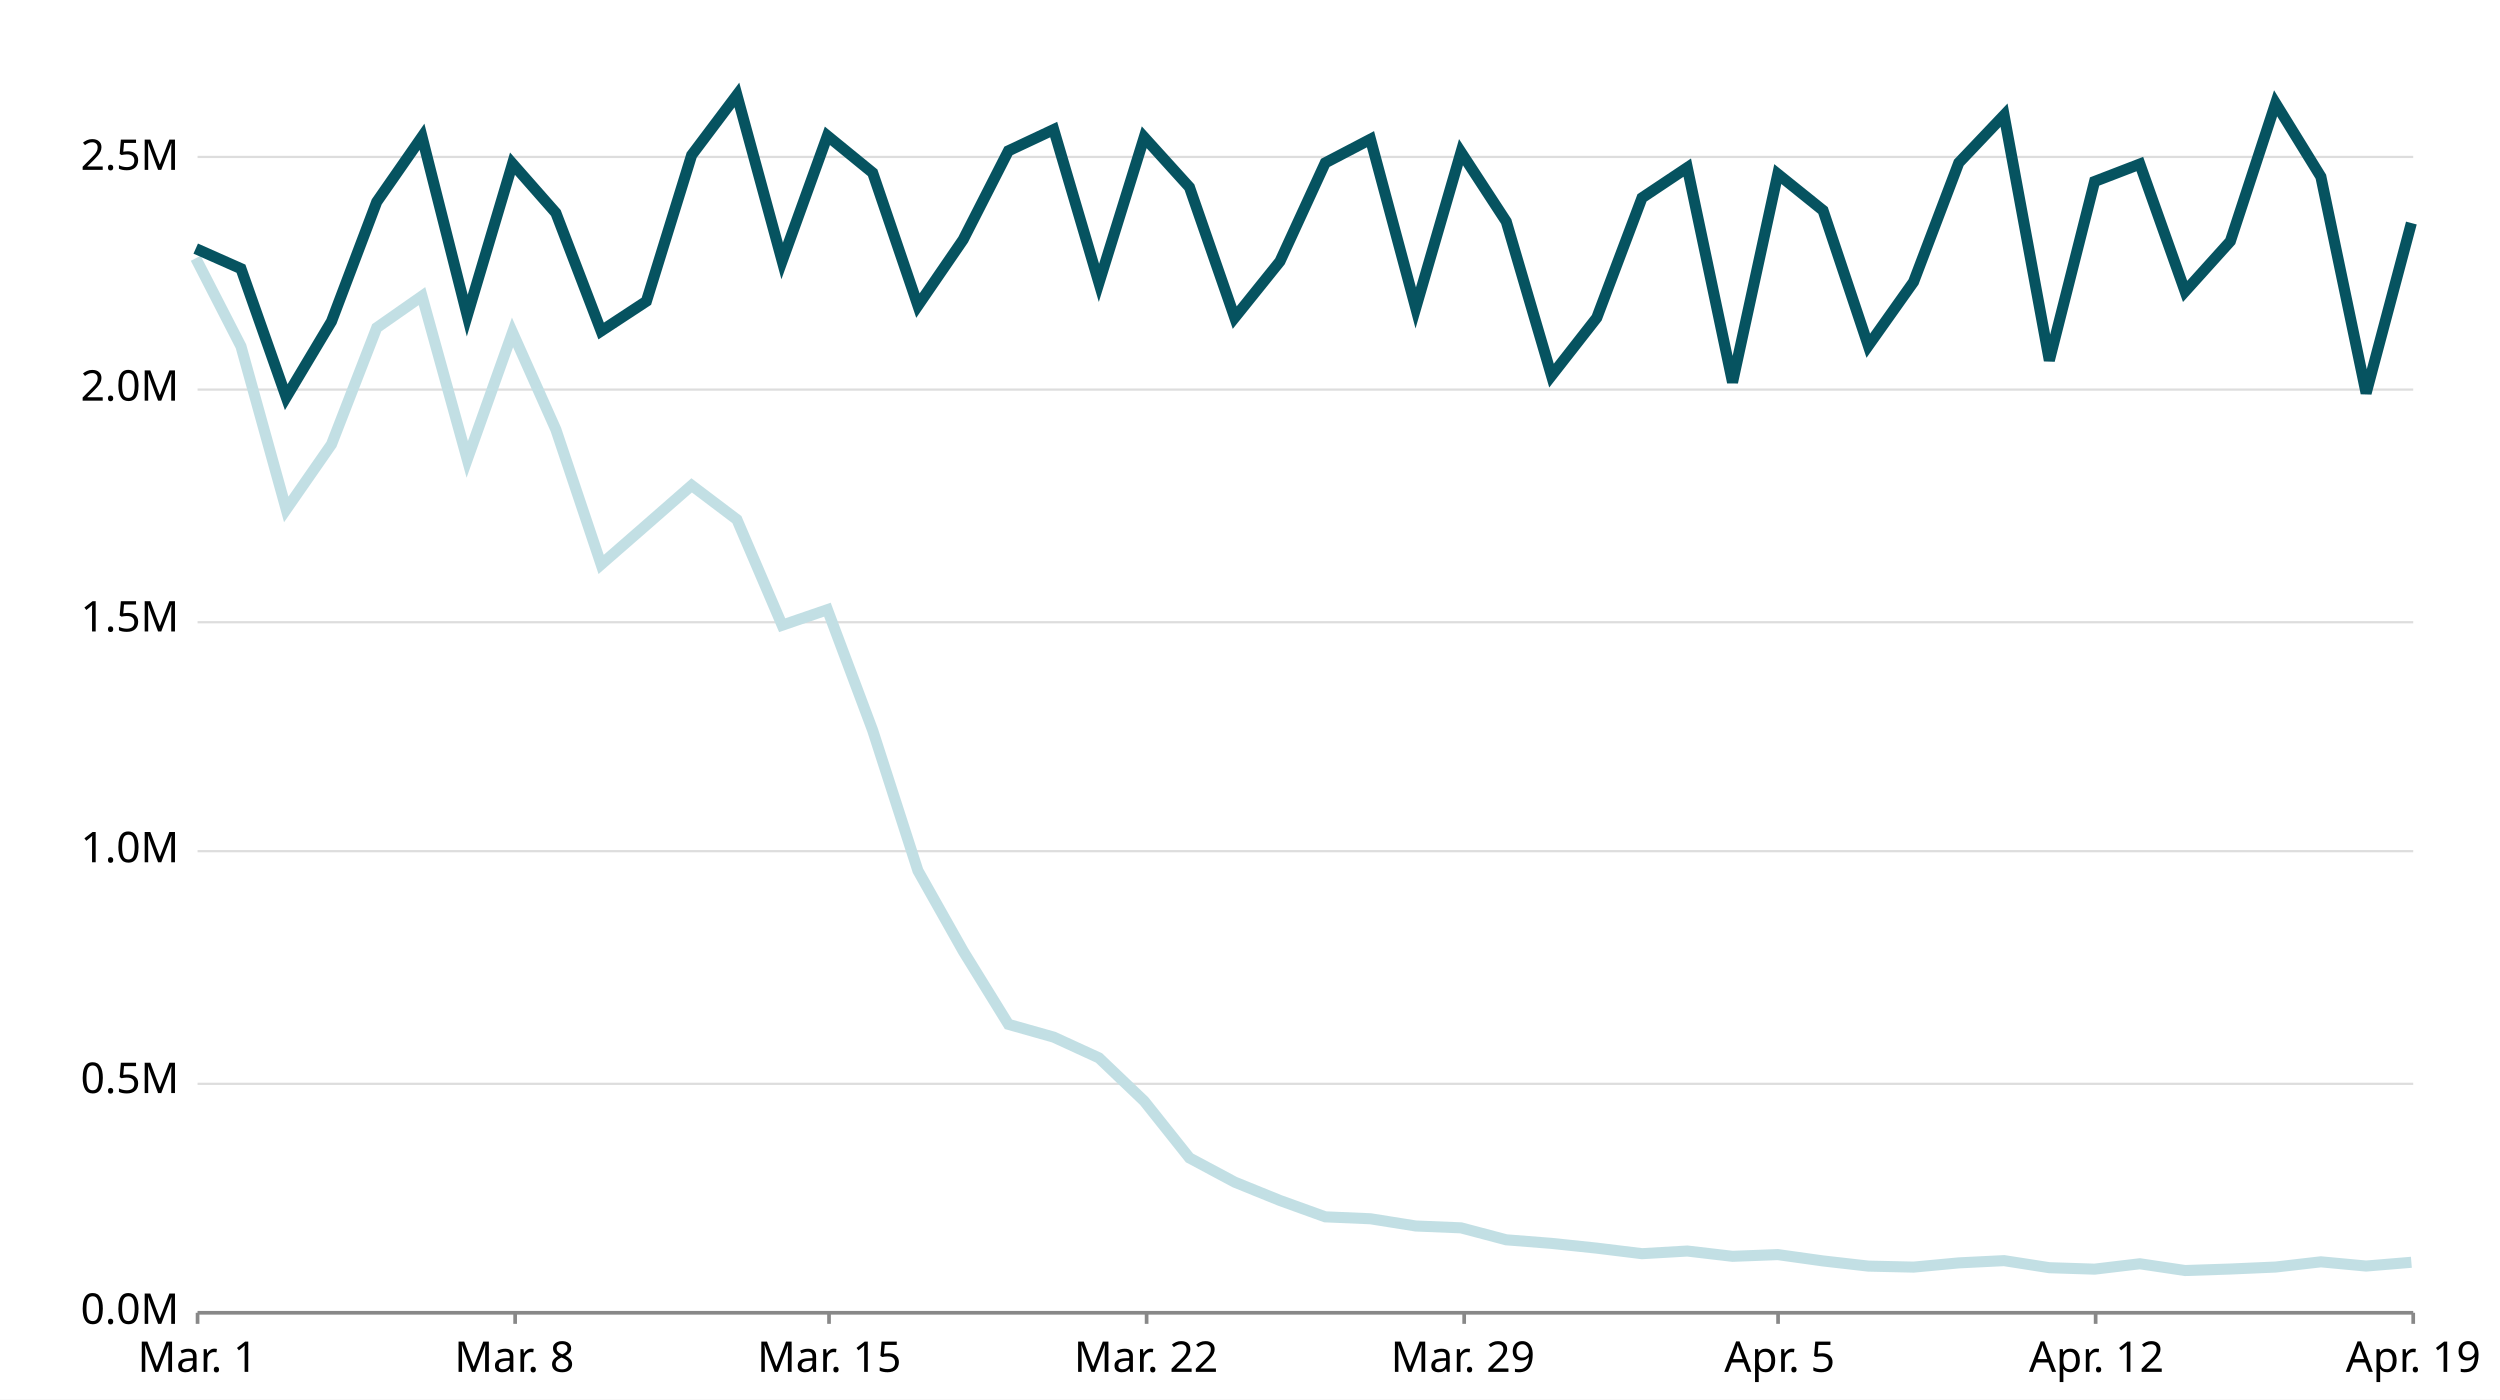
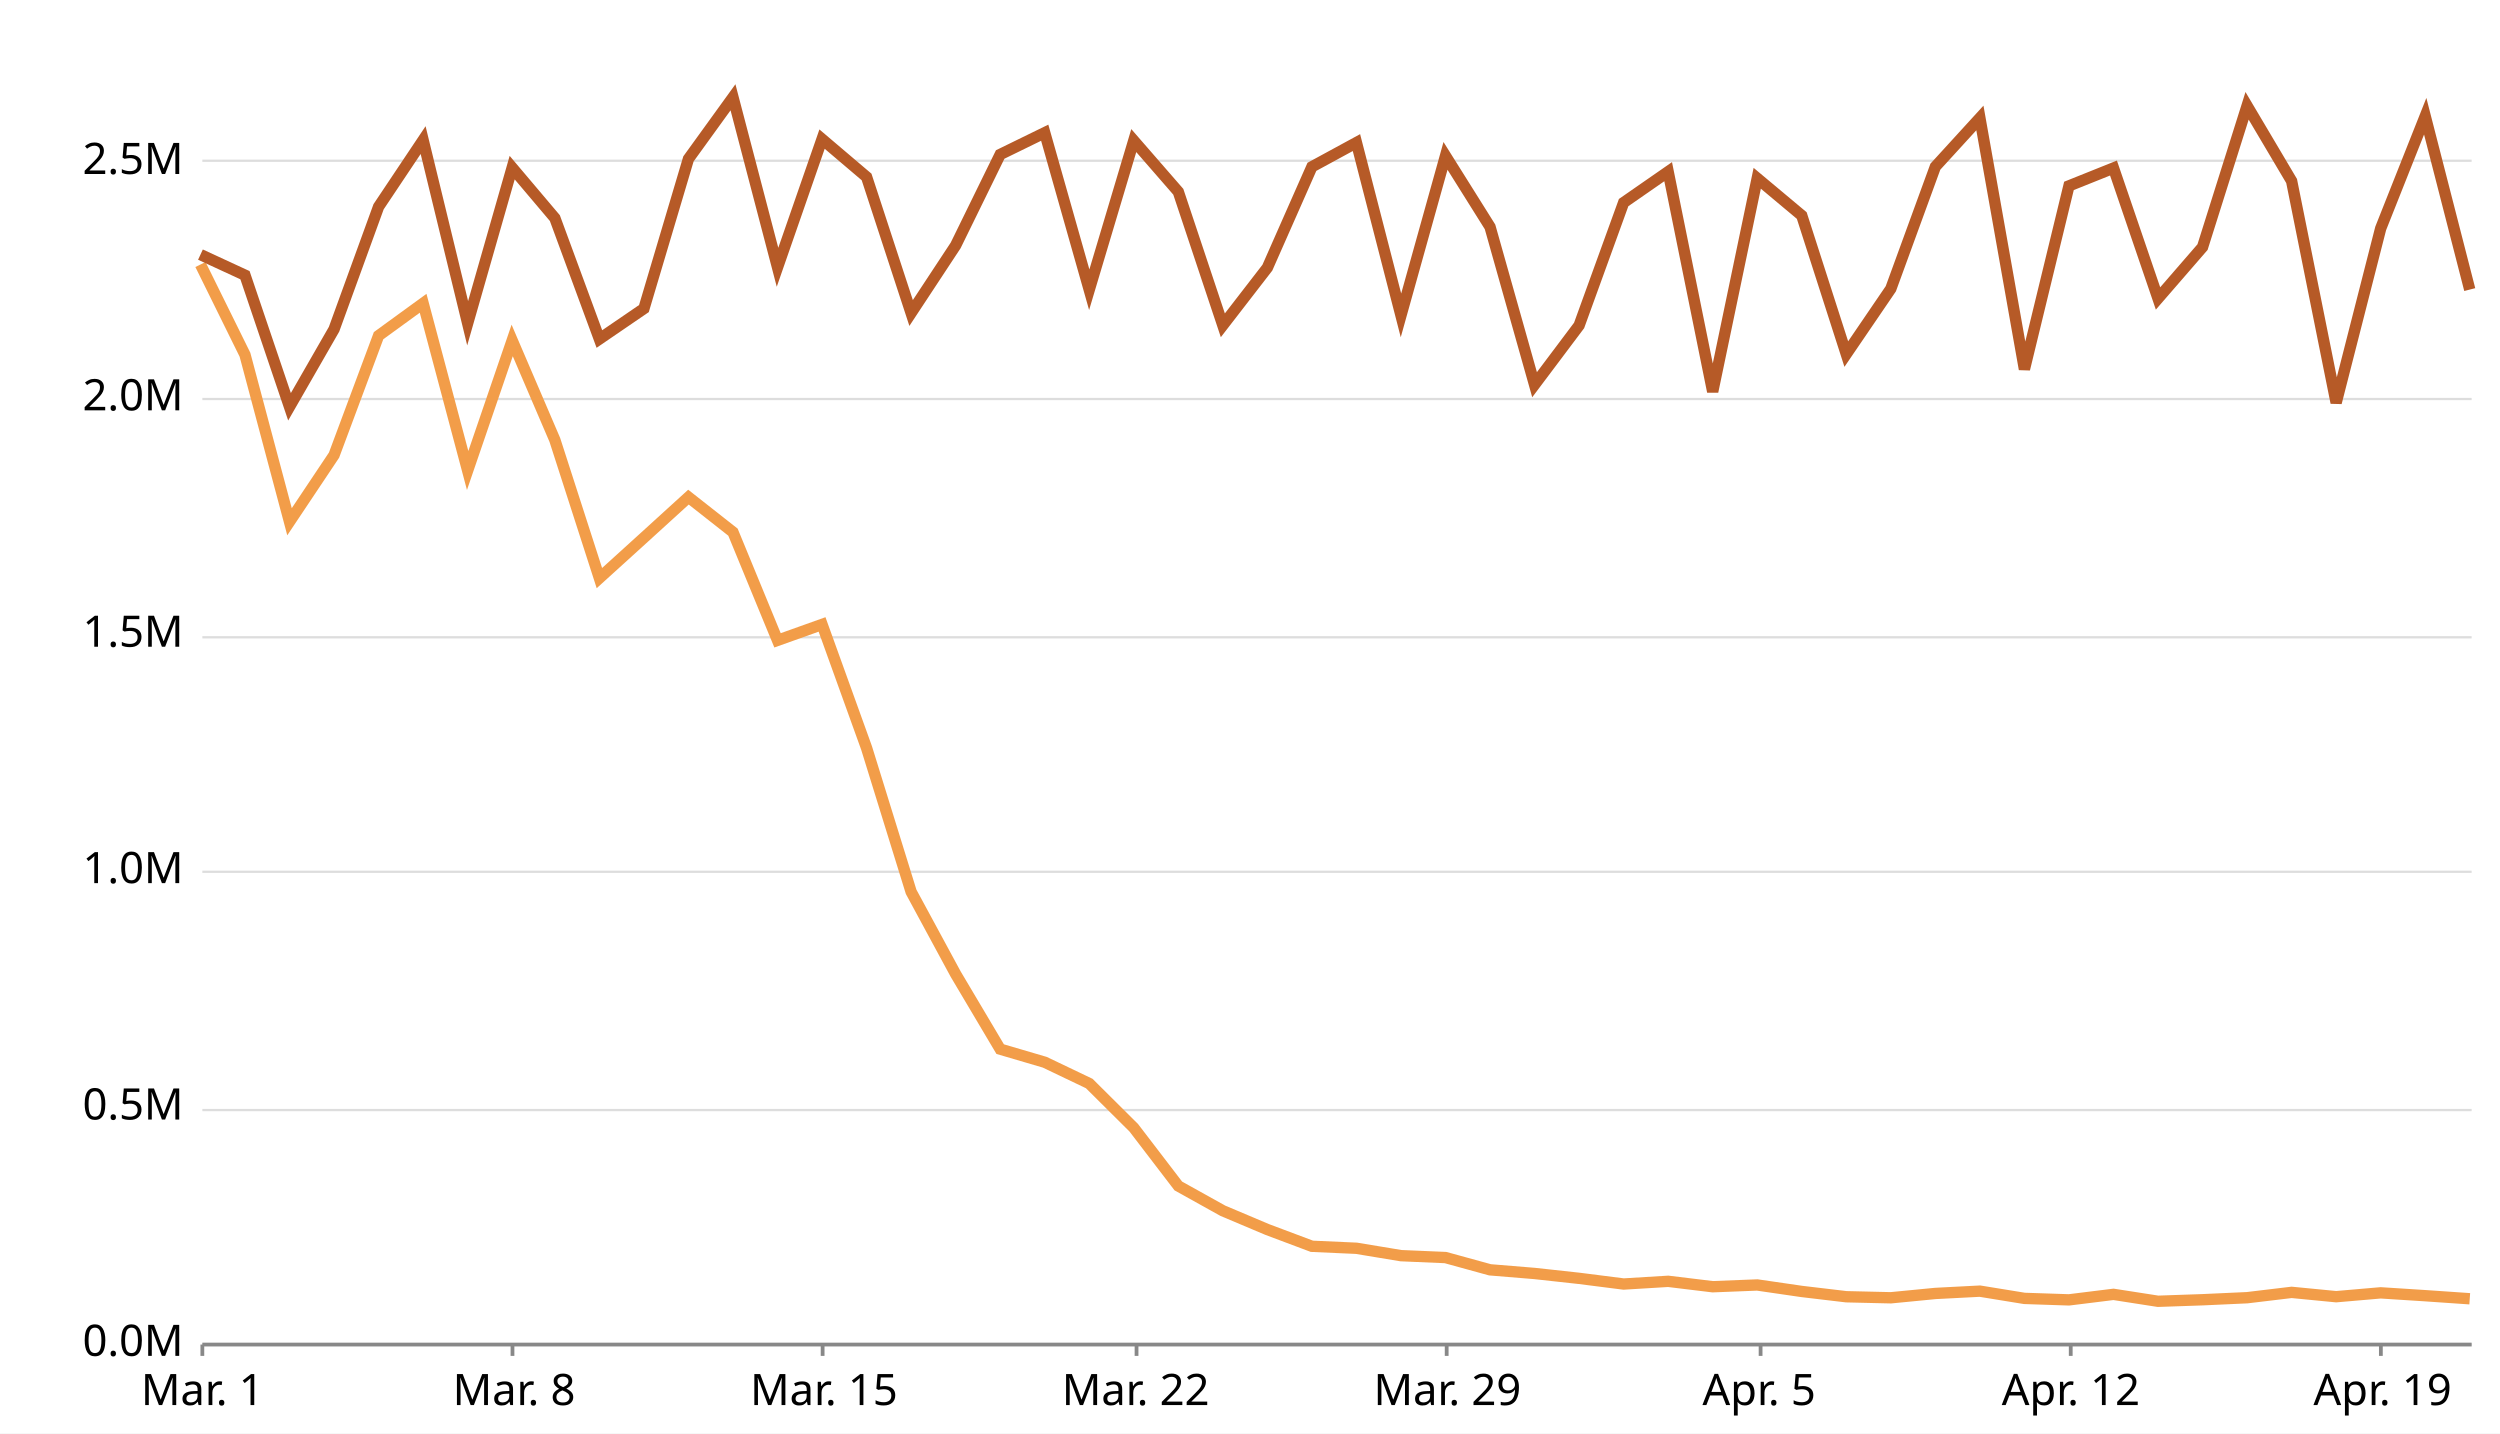
- <svg xmlns="http://www.w3.org/2000/svg" class="marks" width="1354" height="758" viewBox="0 0 677 379" version="1.1">
-   <rect width="677" height="379" style="fill: #ffffff;" />
+ <svg xmlns="http://www.w3.org/2000/svg" class="marks" width="1322" height="758" viewBox="0 0 661 379" version="1.1">
+   <rect width="661" height="379" style="fill: #ffffff;" />
  <g transform="translate(53,5)">
    <g class="mark-group role-frame root">
      <g transform="translate(0,0)">
        <path class="background" d="M0.5,0.5h600v350h-600Z" style="fill: none; stroke: #ddd; stroke-opacity: 0;" />
        <g>
          <g class="mark-group role-axis">
            <g transform="translate(0.5,0.5)">
              <path class="background" d="M0,0h0v0h0Z" style="pointer-events: none; fill: none;" />
              <g>
                <g class="mark-rule role-axis-grid" style="pointer-events: none;">
                  <line transform="translate(0,350)" x2="600" y2="0" style="fill: none; stroke: #dddddd; stroke-width: 0.6; opacity: 1;" />
                  <line transform="translate(0,288)" x2="600" y2="0" style="fill: none; stroke: #dddddd; stroke-width: 0.6; opacity: 1;" />
                  <line transform="translate(0,225)" x2="600" y2="0" style="fill: none; stroke: #dddddd; stroke-width: 0.6; opacity: 1;" />
                  <line transform="translate(0,163)" x2="600" y2="0" style="fill: none; stroke: #dddddd; stroke-width: 0.6; opacity: 1;" />
                  <line transform="translate(0,100)" x2="600" y2="0" style="fill: none; stroke: #dddddd; stroke-width: 0.6; opacity: 1;" />
                  <line transform="translate(0,37)" x2="600" y2="0" style="fill: none; stroke: #dddddd; stroke-width: 0.6; opacity: 1;" />
                </g>
              </g>
              <path class="foreground" d="" style="pointer-events: none; display: none; fill: none;" />
            </g>
          </g>
          <g class="mark-group role-axis">
            <g transform="translate(0.5,350.5)">
              <path class="background" d="M0,0h0v0h0Z" style="pointer-events: none; fill: none;" />
              <g>
                <g class="mark-rule role-axis-tick" style="pointer-events: none;">
                  <line transform="translate(0,0)" x2="0" y2="3" style="fill: none; stroke: #888; stroke-width: 1; opacity: 1;" />
-                   <line transform="translate(86,0)" x2="0" y2="3" style="fill: none; stroke: #888; stroke-width: 1; opacity: 1;" />
-                   <line transform="translate(171,0)" x2="0" y2="3" style="fill: none; stroke: #888; stroke-width: 1; opacity: 1;" />
-                   <line transform="translate(257,0)" x2="0" y2="3" style="fill: none; stroke: #888; stroke-width: 1; opacity: 1;" />
-                   <line transform="translate(343,0)" x2="0" y2="3" style="fill: none; stroke: #888; stroke-width: 1; opacity: 1;" />
-                   <line transform="translate(428,0)" x2="0" y2="3" style="fill: none; stroke: #888; stroke-width: 1; opacity: 1;" />
-                   <line transform="translate(514,0)" x2="0" y2="3" style="fill: none; stroke: #888; stroke-width: 1; opacity: 1;" />
-                   <line transform="translate(600,0)" x2="0" y2="3" style="fill: none; stroke: #888; stroke-width: 1; opacity: 1;" />
+                   <line transform="translate(82,0)" x2="0" y2="3" style="fill: none; stroke: #888; stroke-width: 1; opacity: 1;" />
+                   <line transform="translate(164,0)" x2="0" y2="3" style="fill: none; stroke: #888; stroke-width: 1; opacity: 1;" />
+                   <line transform="translate(247,0)" x2="0" y2="3" style="fill: none; stroke: #888; stroke-width: 1; opacity: 1;" />
+                   <line transform="translate(329,0)" x2="0" y2="3" style="fill: none; stroke: #888; stroke-width: 1; opacity: 1;" />
+                   <line transform="translate(412,0)" x2="0" y2="3" style="fill: none; stroke: #888; stroke-width: 1; opacity: 1;" />
+                   <line transform="translate(494,0)" x2="0" y2="3" style="fill: none; stroke: #888; stroke-width: 1; opacity: 1;" />
+                   <line transform="translate(576,0)" x2="0" y2="3" style="fill: none; stroke: #888; stroke-width: 1; opacity: 1;" />
                </g>
                <g class="mark-text role-axis-label" style="pointer-events: none;">
                  <text text-anchor="middle" transform="translate(0,16)" style="font-family: Benton Gothic, sans; font-size: 11.5px; font-weight: normal; fill: #000; opacity: 1;">Mar. 1</text>
-                   <text text-anchor="middle" transform="translate(85.78723,16)" style="font-family: Benton Gothic, sans; font-size: 11.5px; font-weight: normal; fill: #000; opacity: 1;">Mar. 8</text>
-                   <text text-anchor="middle" transform="translate(171.0638,16)" style="font-family: Benton Gothic, sans; font-size: 11.5px; font-weight: normal; fill: #000; opacity: 1;">Mar. 15</text>
-                   <text text-anchor="middle" transform="translate(256.8511,16)" style="font-family: Benton Gothic, sans; font-size: 11.5px; font-weight: normal; fill: #000; opacity: 1;">Mar. 22</text>
-                   <text text-anchor="middle" transform="translate(342.6383,16)" style="font-family: Benton Gothic, sans; font-size: 11.5px; font-weight: normal; fill: #000; opacity: 1;">Mar. 29</text>
-                   <text text-anchor="middle" transform="translate(428.4255,16)" style="font-family: Benton Gothic, sans; font-size: 11.5px; font-weight: normal; fill: #000; opacity: 1;">Apr. 5</text>
-                   <text text-anchor="middle" transform="translate(514.2128,16)" style="font-family: Benton Gothic, sans; font-size: 11.5px; font-weight: normal; fill: #000; opacity: 1;">Apr. 12</text>
-                   <text text-anchor="middle" transform="translate(600,16)" style="font-family: Benton Gothic, sans; font-size: 11.5px; font-weight: normal; fill: #000; opacity: 1;">Apr. 19</text>
+                   <text text-anchor="middle" transform="translate(82.42028,16)" style="font-family: Benton Gothic, sans; font-size: 11.5px; font-weight: normal; fill: #000; opacity: 1;">Mar. 8</text>
+                   <text text-anchor="middle" transform="translate(164.35,16)" style="font-family: Benton Gothic, sans; font-size: 11.5px; font-weight: normal; fill: #000; opacity: 1;">Mar. 15</text>
+                   <text text-anchor="middle" transform="translate(246.7702,16)" style="font-family: Benton Gothic, sans; font-size: 11.5px; font-weight: normal; fill: #000; opacity: 1;">Mar. 22</text>
+                   <text text-anchor="middle" transform="translate(329.1905,16)" style="font-family: Benton Gothic, sans; font-size: 11.5px; font-weight: normal; fill: #000; opacity: 1;">Mar. 29</text>
+                   <text text-anchor="middle" transform="translate(411.6108,16)" style="font-family: Benton Gothic, sans; font-size: 11.5px; font-weight: normal; fill: #000; opacity: 1;">Apr. 5</text>
+                   <text text-anchor="middle" transform="translate(494.0311,16)" style="font-family: Benton Gothic, sans; font-size: 11.5px; font-weight: normal; fill: #000; opacity: 1;">Apr. 12</text>
+                   <text text-anchor="middle" transform="translate(576.4513,16)" style="font-family: Benton Gothic, sans; font-size: 11.5px; font-weight: normal; fill: #000; opacity: 1;">Apr. 19</text>
                </g>
                <g class="mark-rule role-axis-domain" style="pointer-events: none;">
                  <line transform="translate(0,0)" x2="600" y2="0" style="fill: none; stroke: #888; stroke-width: 1; opacity: 1;" />
                </g>
              </g>
              <path class="foreground" d="" style="pointer-events: none; display: none; fill: none;" />
            </g>
          </g>
          <g class="mark-group role-axis">
            <g transform="translate(-2.5,0.5)">
              <path class="background" d="M0,0h0v0h0Z" style="pointer-events: none; fill: none;" />
              <g>
                <g class="mark-rule role-axis-tick" style="pointer-events: none;">
                  <line transform="translate(0,350)" x2="0" y2="0" style="fill: none; stroke: #888; stroke-width: 1; opacity: 1;" />
                  <line transform="translate(0,288)" x2="0" y2="0" style="fill: none; stroke: #888; stroke-width: 1; opacity: 1;" />
                  <line transform="translate(0,225)" x2="0" y2="0" style="fill: none; stroke: #888; stroke-width: 1; opacity: 1;" />
                  <line transform="translate(0,163)" x2="0" y2="0" style="fill: none; stroke: #888; stroke-width: 1; opacity: 1;" />
                  <line transform="translate(0,100)" x2="0" y2="0" style="fill: none; stroke: #888; stroke-width: 1; opacity: 1;" />
                  <line transform="translate(0,37)" x2="0" y2="0" style="fill: none; stroke: #888; stroke-width: 1; opacity: 1;" />
                </g>
                <g class="mark-text role-axis-label" style="pointer-events: none;">
                  <text text-anchor="end" transform="translate(-2,353)" style="font-family: Benton Gothic, sans; font-size: 11.5px; font-weight: normal; fill: #000; opacity: 1;">0.0M</text>
                  <text text-anchor="end" transform="translate(-2,290.5)" style="font-family: Benton Gothic, sans; font-size: 11.5px; font-weight: normal; fill: #000; opacity: 1;">0.5M</text>
                  <text text-anchor="end" transform="translate(-2,228)" style="font-family: Benton Gothic, sans; font-size: 11.5px; font-weight: normal; fill: #000; opacity: 1;">1.0M</text>
                  <text text-anchor="end" transform="translate(-2,165.5)" style="font-family: Benton Gothic, sans; font-size: 11.5px; font-weight: normal; fill: #000; opacity: 1;">1.5M</text>
                  <text text-anchor="end" transform="translate(-2,103)" style="font-family: Benton Gothic, sans; font-size: 11.5px; font-weight: normal; fill: #000; opacity: 1;">2.0M</text>
                  <text text-anchor="end" transform="translate(-2,40.5)" style="font-family: Benton Gothic, sans; font-size: 11.5px; font-weight: normal; fill: #000; opacity: 1;">2.5M</text>
                </g>
                <g class="mark-rule role-axis-domain" style="pointer-events: none;">
                  <line transform="translate(0,350)" x2="0" y2="-350" style="fill: none; stroke: #888; stroke-opacity: 0; stroke-width: 1; opacity: 1;" />
                </g>
              </g>
              <path class="foreground" d="" style="pointer-events: none; display: none; fill: none;" />
            </g>
          </g>
          <g class="mark-group role-scope pathgroup">
            <g transform="translate(0,0)">
              <path class="background" d="M0,0h600v350h-600Z" style="fill: none;" />
              <g>
                <g class="mark-line role-mark marks">
-                   <path d="M0,64.935L12.255,88.795L24.511,132.951L36.766,115.325L49.021,83.748L61.277,75.185L73.532,119.399L85.787,85.017L97.532,111.33L109.787,147.848L122.043,137.164L134.298,126.443L146.553,135.704L158.809,164.306L171.064,160.101L183.319,192.772L195.574,230.788L207.83,252.546L220.085,272.39L232.34,275.854L244.596,281.483L256.851,293.185L269.106,308.571L281.362,315.123L293.617,320.096L305.872,324.518L318.128,325.044L330.383,326.997L342.638,327.5L354.894,330.74L367.149,331.707L379.404,332.997L391.66,334.497L403.915,333.78L416.17,335.212L428.426,334.746L440.681,336.461L452.936,337.859L465.191,338.134L477.447,336.989L489.702,336.378L501.957,338.294L514.213,338.686L526.468,337.227L538.723,339.058L550.979,338.652L563.234,338.114L575.489,336.702L587.745,337.846L600,336.827" style="fill: none; stroke: #c2dfe4; stroke-width: 3;" />
+                   <path d="M0,64.935L11.774,88.795L23.549,132.951L35.323,115.325L47.097,83.748L58.872,75.185L70.646,119.399L82.42,85.017L93.704,111.33L105.478,147.848L117.253,137.164L129.027,126.443L140.801,135.704L152.576,164.306L164.35,160.101L176.124,192.772L187.899,230.788L199.673,252.546L211.447,272.39L223.222,275.854L234.996,281.483L246.77,293.185L258.545,308.571L270.319,315.123L282.093,320.096L293.868,324.518L305.642,325.044L317.416,326.997L329.191,327.5L340.965,330.74L352.739,331.707L364.513,332.997L376.288,334.497L388.062,333.78L399.836,335.212L411.611,334.746L423.385,336.461L435.159,337.859L446.934,338.134L458.708,336.989L470.482,336.378L482.257,338.294L494.031,338.686L505.805,337.227L517.58,339.058L529.354,338.652L541.128,338.114L552.903,336.702L564.677,337.846L576.451,336.827L588.226,337.582L600,338.393" style="fill: none; stroke: #f29d49; stroke-width: 3;" />
                </g>
              </g>
              <path class="foreground" d="" style="display: none; fill: none;" />
            </g>
            <g transform="translate(0,0)">
              <path class="background" d="M0,0h600v350h-600Z" style="fill: none;" />
              <g>
                <g class="mark-line role-mark marks">
-                   <path d="M0,62.32L12.255,67.76L24.511,102.555L36.766,82.048L49.021,49.663L61.277,32.039L73.532,80.467L85.787,39.321L97.532,52.666L109.787,84.638L122.043,76.588L134.298,37.009L146.553,20.723L158.809,65.668L171.064,31.782L183.319,41.786L195.574,77.759L207.83,59.889L220.085,35.846L232.34,30.087L244.596,71.602L256.851,32.17L269.106,45.704L281.362,81.011L293.617,65.774L305.872,39.105L318.128,32.702L330.383,78.385L342.638,36.213L354.894,54.993L367.149,96.718L379.404,81.047L391.66,48.563L403.915,40.39L416.17,98.536L428.426,42.134L440.681,51.989L452.936,88.618L465.191,71.34L477.447,39.075L489.702,26.188L501.957,92.607L514.213,44.15L526.468,39.428L538.723,73.914L550.979,60.327L563.234,22.98L575.489,42.858L587.745,101.474L600,55.4" style="fill: none; stroke: #065360; stroke-width: 3;" />
+                   <path d="M0,62.32L11.774,67.76L23.549,102.555L35.323,82.048L47.097,49.663L58.872,32.039L70.646,80.467L82.42,39.321L93.704,52.666L105.478,84.638L117.253,76.588L129.027,37.009L140.801,20.723L152.576,65.668L164.35,31.782L176.124,41.786L187.899,77.759L199.673,59.889L211.447,35.846L223.222,30.087L234.996,71.602L246.77,32.17L258.545,45.704L270.319,81.011L282.093,65.774L293.868,39.105L305.642,32.702L317.416,78.385L329.191,36.213L340.965,54.993L352.739,96.718L364.513,81.047L376.288,48.563L388.062,40.39L399.836,98.536L411.611,42.134L423.385,51.989L435.159,88.618L446.934,71.34L458.708,39.075L470.482,26.188L482.257,92.607L494.031,44.15L505.805,39.428L517.58,73.914L529.354,60.327L541.128,22.98L552.903,42.858L564.677,101.474L576.451,55.4L588.226,25.729L600,71.566" style="fill: none; stroke: #b65a27; stroke-width: 3;" />
                </g>
              </g>
              <path class="foreground" d="" style="display: none; fill: none;" />
            </g>
          </g>
        </g>
        <path class="foreground" d="" style="display: none; fill: none;" />
      </g>
    </g>
  </g>
</svg>
